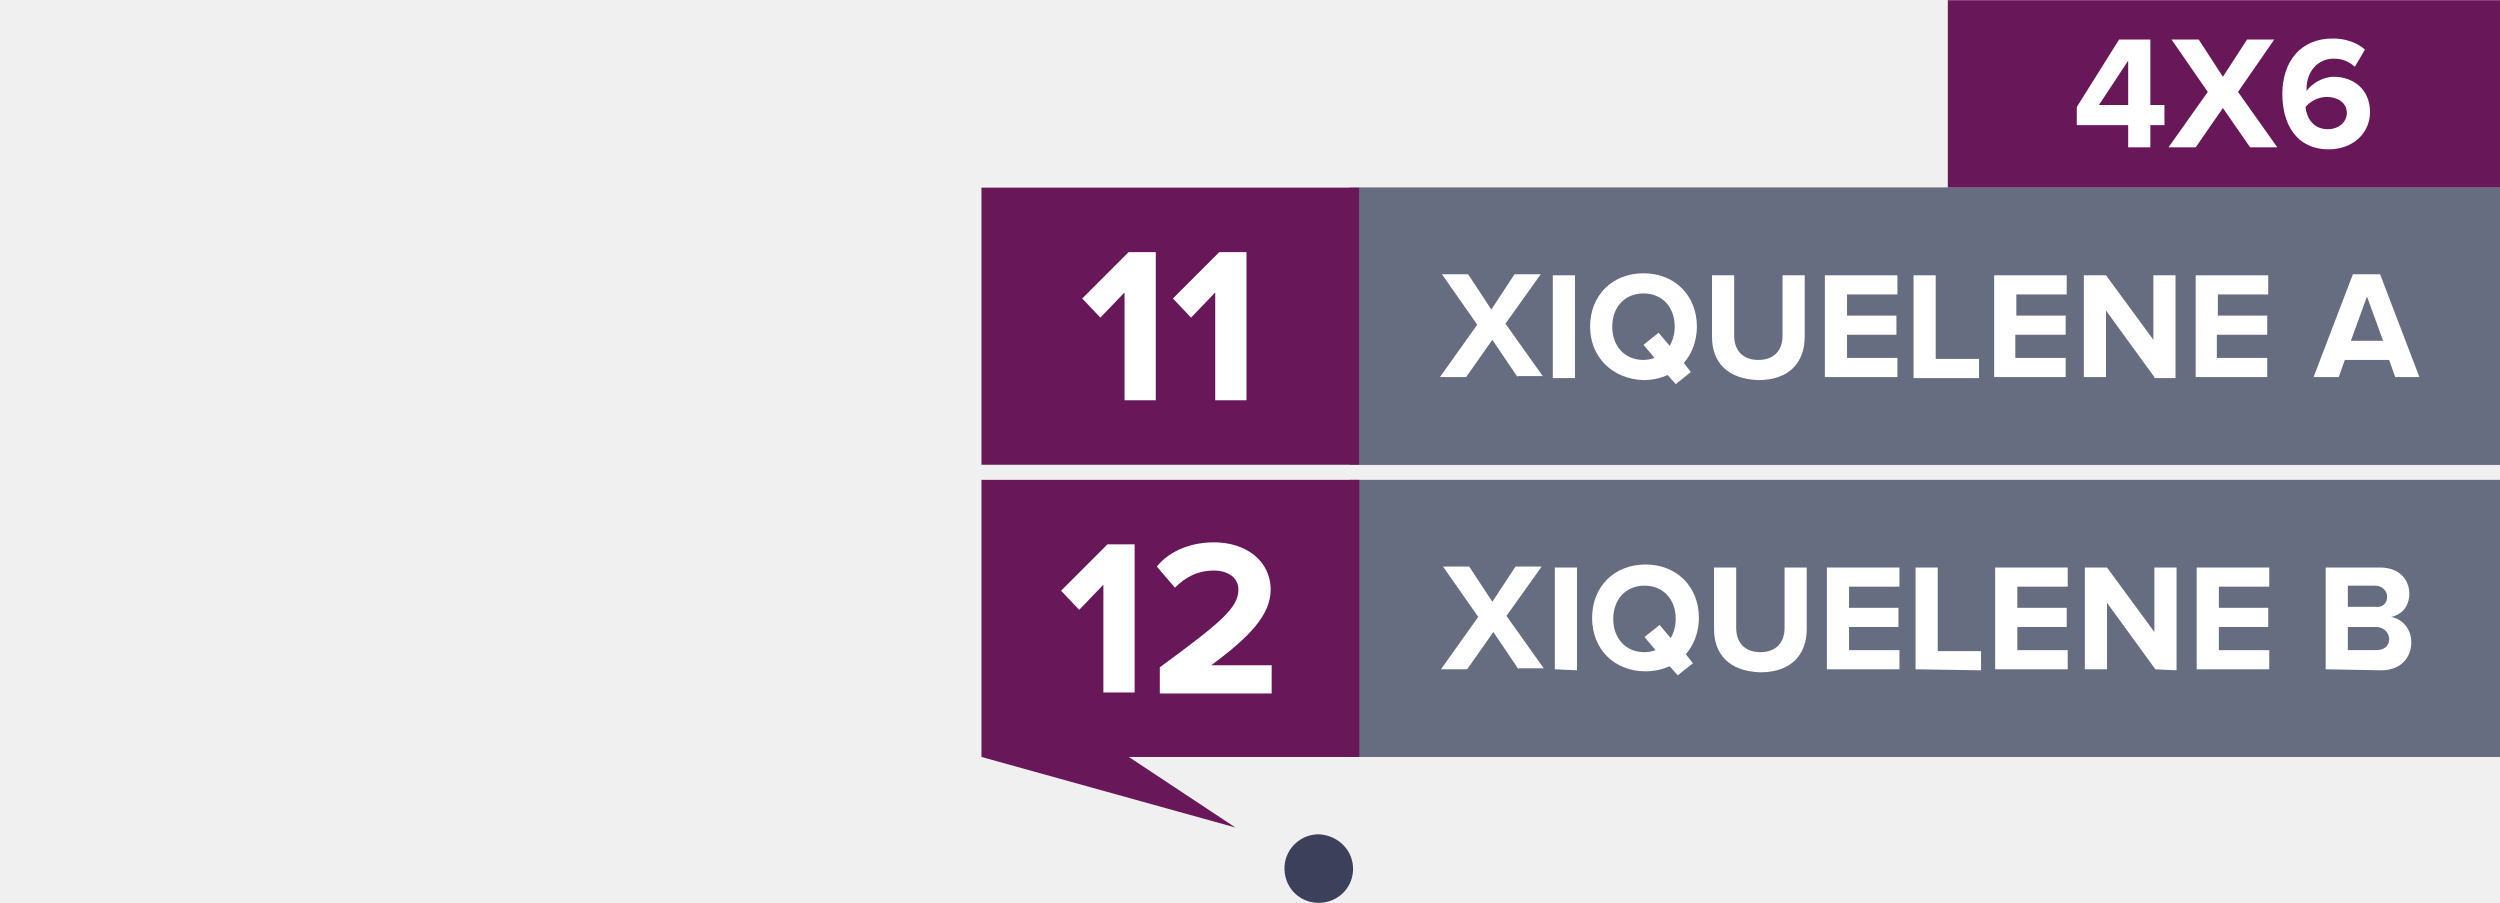
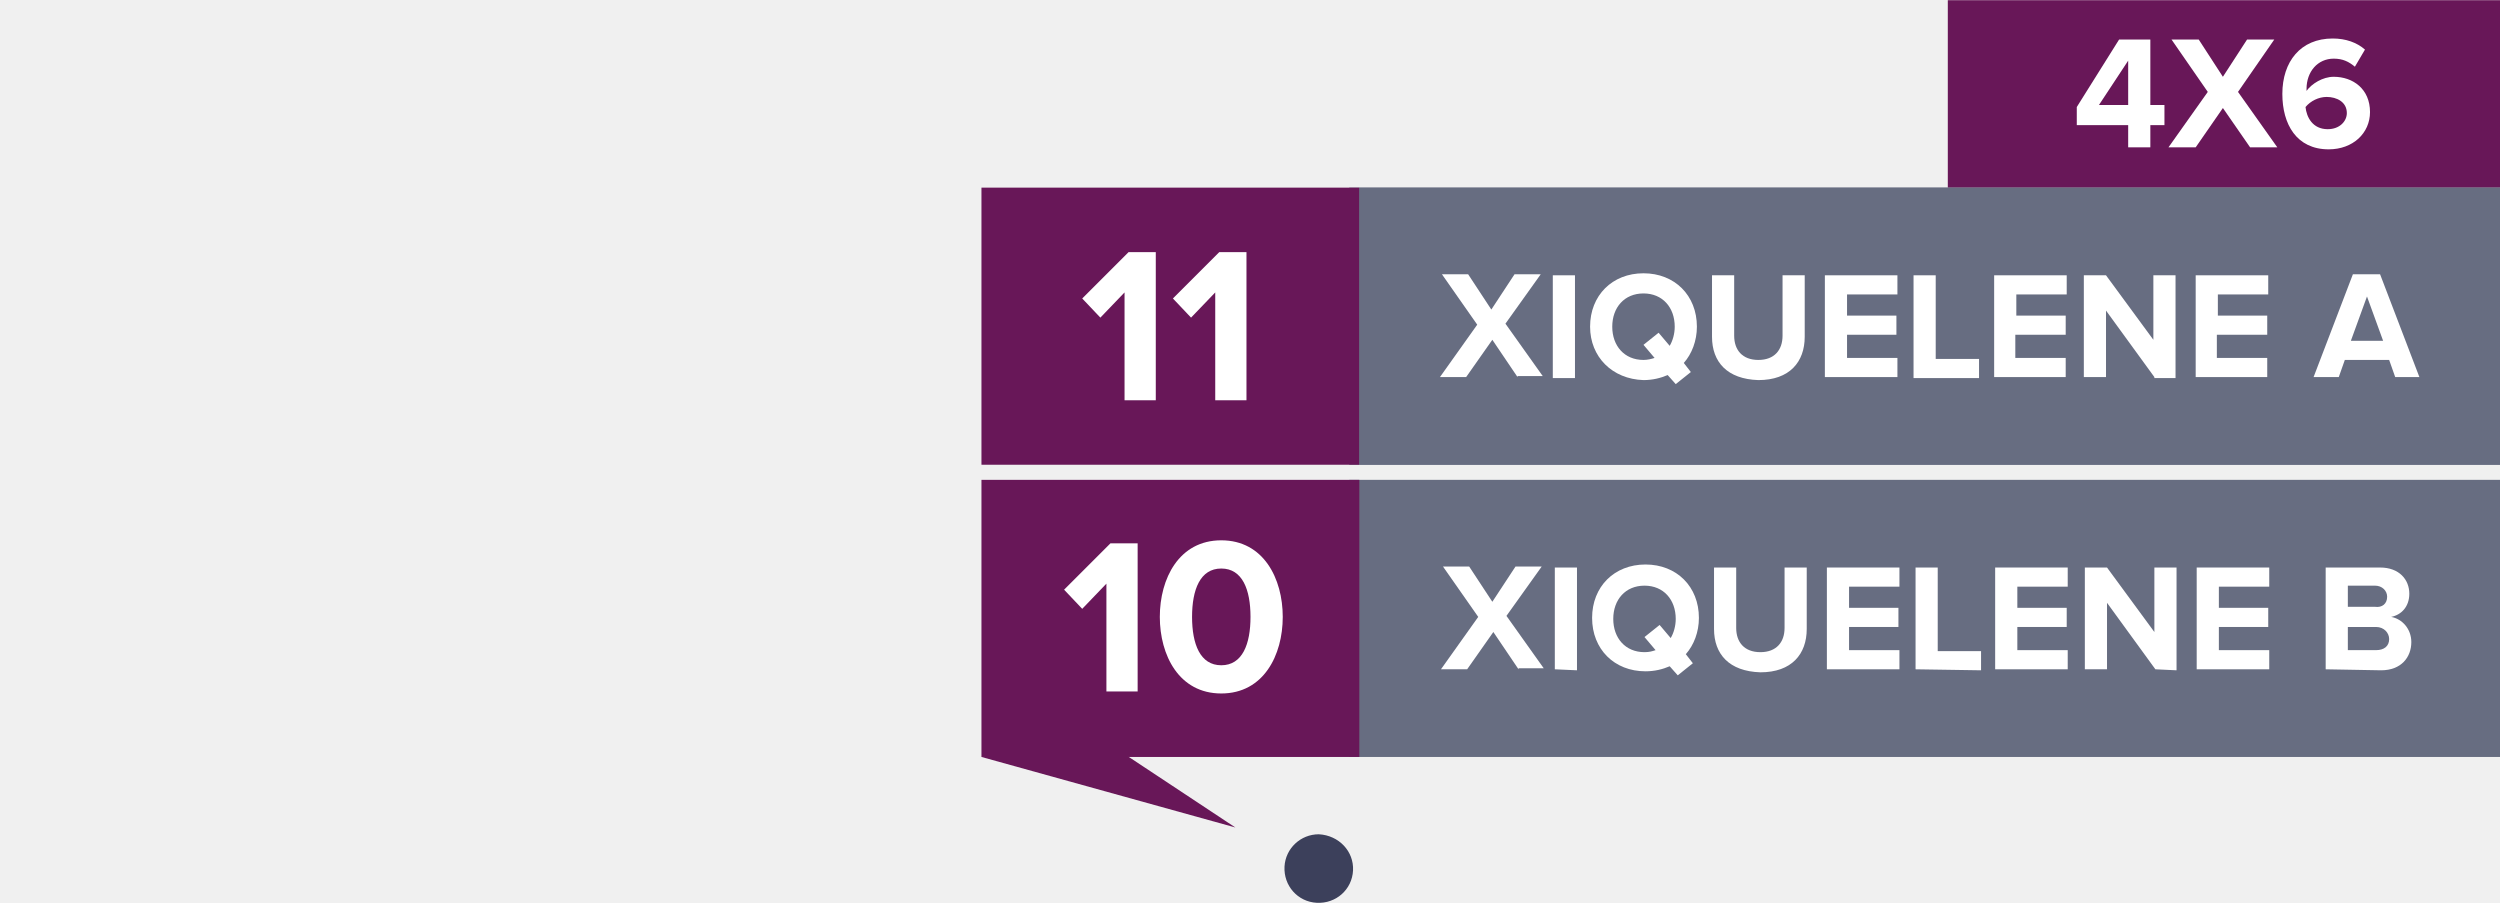
<svg xmlns="http://www.w3.org/2000/svg" version="1.1" id="Layer_1" width="248.113" height="89.546" x="0px" y="0px" viewBox="0 0 248.1 89.5" style="enable-background:new 0 0 248.1 89.5;" xml:space="preserve">
  <style type="text/css">
	.st0{opacity:0.92;fill:#2D314E;enable-background:new    ;}
	.st1{fill:none;}
	.st2{fill:#676D81;}
	.st3{fill:#681758;}
	.st4{fill:#FFFFFF;}
</style>
  <g id="_24_julho_novo" transform="translate(200.275 451.873)">
    <path id="Path_11" class="st0" d="M-66-365.5c-0.1,1.9-1.7,3.3-3.6,3.2c-1.9-0.1-3.3-1.7-3.2-3.6c0.1-1.8,1.6-3.2,3.4-3.2   C-67.4-369-65.9-367.4-66-365.5z" />
  </g>
  <g id="xiquelene" transform="translate(-425.915 -95.114)">
    <g id="Group_66" transform="translate(-490.716 -151)">
      <rect id="Rectangle_41" x="916.6" y="263" class="st1" width="106" height="56" />
    </g>
  </g>
  <g>
    <g>
      <g id="Layer_2_6_">
        <g id="Layer_1-2_7_">
          <g>
            <rect x="133.9" y="18.6" class="st2" width="114.2" height="27.5" />
          </g>
          <rect x="97.4" y="18.6" class="st3" width="37.5" height="27.5" />
          <g>
            <rect x="193.3" y="0" class="st3" width="54.8" height="18.6" />
          </g>
        </g>
      </g>
      <g>
        <g>
          <rect x="134.9" y="18.6" class="st2" width="113.3" height="27.5" />
          <path class="st4" d="M150.6,37.4l-2.5-3.7l-2.6,3.7h-2.6l3.7-5.2l-3.5-5h2.6l2.3,3.5l2.3-3.5h2.6l-3.5,4.9l3.7,5.2h-2.5V37.4z" />
          <path class="st4" d="M154.1,37.4V27.3h2.2v10.2h-2.2V37.4z" />
          <path class="st4" d="M157.8,32.4c0-3.1,2.2-5.3,5.3-5.3c3.1,0,5.3,2.2,5.3,5.3c0,1.4-0.5,2.7-1.3,3.6l0.7,0.9l-1.5,1.2l-0.8-0.9      c-0.7,0.3-1.5,0.5-2.4,0.5C160,37.6,157.8,35.4,157.8,32.4z M164.2,35.5l-1.1-1.3l1.5-1.2l1.1,1.3c0.3-0.5,0.5-1.2,0.5-1.9      c0-1.9-1.2-3.3-3.1-3.3c-1.9,0-3.1,1.4-3.1,3.3c0,1.9,1.2,3.3,3.1,3.3C163.5,35.7,163.9,35.6,164.2,35.5z" />
          <path class="st4" d="M169.9,33.4v-6.1h2.2v6c0,1.4,0.8,2.4,2.4,2.4c1.6,0,2.4-1,2.4-2.4v-6h2.2v6.1c0,2.5-1.5,4.3-4.6,4.3      C171.4,37.6,169.9,35.9,169.9,33.4z" />
          <path class="st4" d="M181.1,37.4V27.3h7.2v1.9h-5v2.1h4.9v1.9h-4.9v2.3h5v1.9H181.1z" />
          <path class="st4" d="M189.9,37.4V27.3h2.2v8.3h4.3v1.9h-6.5V37.4z" />
          <path class="st4" d="M197.9,37.4V27.3h7.2v1.9h-5v2.1h4.9v1.9h-5v2.3h5v1.9H197.9z" />
-           <path class="st4" d="M213.8,37.4l-4.8-6.6v6.6h-2.2V27.3h2.2l4.7,6.4v-6.4h2.2v10.2h-2.1V37.4z" />
+           <path class="st4" d="M213.8,37.4l-4.8-6.6v6.6h-2.2V27.3h2.2l4.7,6.4v-6.4h2.2v10.2h-2.1L213.8,37.4L213.8,37.4z" />
          <path class="st4" d="M217.9,37.4V27.3h7.2v1.9h-5v2.1h4.9v1.9h-5v2.3h5v1.9H217.9z" />
          <path class="st4" d="M237.7,37.4l-0.6-1.7h-4.4l-0.6,1.7h-2.5l3.9-10.2h2.7l3.9,10.2H237.7z M234.9,29.4l-1.6,4.4h3.2      L234.9,29.4z" />
        </g>
        <g>
          <path class="st4" d="M111.6,39.7V29l-2.4,2.5l-1.8-1.9L112,25h2.7v14.7H111.6z" />
          <path class="st4" d="M120.6,39.7V29l-2.4,2.5l-1.8-1.9L121,25h2.7v14.7H120.6z" />
        </g>
        <g>
          <path class="st4" d="M211.2,14.6v-2.2h-5.1v-1.8l4.2-6.7h3.1v6.5h1.4v2h-1.4v2.2H211.2z M211.2,6l-2.9,4.4h2.9V6z" />
          <path class="st4" d="M223.3,14.6l-2.7-3.9l-2.7,3.9h-2.7l3.9-5.5l-3.6-5.2h2.7l2.4,3.7l2.4-3.7h2.7l-3.6,5.2l3.9,5.5H223.3z" />
          <path class="st4" d="M226.5,9.3c0-3.2,1.8-5.5,5-5.5c1.3,0,2.4,0.4,3.2,1.1l-1,1.7c-0.6-0.5-1.2-0.8-2.1-0.8      c-1.6,0-2.7,1.3-2.7,3c0,0.1,0,0.1,0,0.2c0.5-0.7,1.6-1.4,2.7-1.4c1.9,0,3.6,1.2,3.6,3.5c0,2.1-1.7,3.7-4.1,3.7      C227.9,14.8,226.5,12.3,226.5,9.3z M232.9,11.2c0-1.1-1-1.6-2-1.6c-0.8,0-1.6,0.4-2.1,1c0.1,1,0.7,2.2,2.2,2.2      C232.2,12.8,232.9,12,232.9,11.2z" />
        </g>
      </g>
    </g>
    <g>
      <g id="Layer_2_5_">
        <g id="Layer_1-2_6_">
          <g>
            <rect x="133.9" y="47.6" class="st2" width="114.2" height="27.5" />
          </g>
          <rect x="97.4" y="47.6" class="st3" width="37.5" height="27.5" />
        </g>
      </g>
      <g>
        <g>
-           <path class="st4" d="M150.7,66.4l-2.5-3.7l-2.6,3.7H143l3.7-5.2l-3.5-5h2.6l2.3,3.5l2.3-3.5h2.6l-3.5,4.9l3.7,5.2h-2.5V66.4z" />
+           <path class="st4" d="M150.7,66.4l-2.5-3.7l-2.6,3.7H143l3.7-5.2l-3.5-5h2.6l2.3,3.5l2.3-3.5h2.6l-3.5,4.9l3.7,5.2h-2.5      L150.7,66.4L150.7,66.4z" />
          <path class="st4" d="M154.3,66.4V56.3h2.2v10.2L154.3,66.4L154.3,66.4z" />
          <path class="st4" d="M158,61.3c0-3.1,2.2-5.3,5.3-5.3s5.3,2.2,5.3,5.3c0,1.4-0.5,2.7-1.3,3.6l0.7,0.9l-1.5,1.2l-0.8-0.9      c-0.7,0.3-1.5,0.5-2.4,0.5C160.2,66.6,158,64.4,158,61.3z M164.3,64.5l-1.1-1.3l1.5-1.2l1.1,1.3c0.3-0.5,0.5-1.2,0.5-1.9      c0-1.9-1.2-3.3-3.1-3.3c-1.9,0-3.1,1.4-3.1,3.3c0,1.9,1.2,3.3,3.1,3.3C163.7,64.7,164,64.6,164.3,64.5z" />
          <path class="st4" d="M170.1,62.4v-6.1h2.2v6c0,1.4,0.8,2.4,2.4,2.4c1.6,0,2.4-1,2.4-2.4v-6h2.2v6.1c0,2.5-1.5,4.3-4.6,4.3      C171.6,66.6,170.1,64.9,170.1,62.4z" />
          <path class="st4" d="M181.3,66.4V56.3h7.2v1.9h-5v2.1h4.9v1.9h-4.9v2.3h5v1.9H181.3z" />
          <path class="st4" d="M190.1,66.4V56.3h2.2v8.3h4.3v1.9L190.1,66.4L190.1,66.4z" />
          <path class="st4" d="M198,66.4V56.3h7.2v1.9h-5v2.1h4.9v1.9h-4.9v2.3h5v1.9H198z" />
          <path class="st4" d="M213.9,66.4l-4.8-6.6v6.6h-2.2V56.3h2.2l4.7,6.4v-6.4h2.2v10.2L213.9,66.4L213.9,66.4z" />
          <path class="st4" d="M218,66.4V56.3h7.2v1.9h-5v2.1h4.9v1.9h-4.9v2.3h5v1.9H218z" />
          <path class="st4" d="M230.8,66.4V56.3h5.4c1.9,0,2.9,1.2,2.9,2.6c0,1.3-0.8,2.1-1.8,2.3c1.1,0.2,2,1.2,2,2.5c0,1.5-1,2.8-3,2.8      L230.8,66.4L230.8,66.4z M236.9,59.2c0-0.6-0.5-1.1-1.2-1.1H233v2.1h2.7C236.4,60.3,236.9,59.9,236.9,59.2z M237.1,63.4      c0-0.6-0.5-1.2-1.3-1.2H233v2.3h2.8C236.6,64.5,237.1,64.1,237.1,63.4z" />
        </g>
-         <g>
-           <path class="st4" d="M109.5,68.7V58l-2.4,2.5l-1.8-1.9l4.6-4.6h2.7v14.7H109.5z" />
-           <path class="st4" d="M115.1,68.7v-2.5c6-4.4,7.8-5.9,7.8-7.7c0-1.3-1.2-1.9-2.4-1.9c-1.7,0-2.9,0.7-3.9,1.7l-1.8-2.1      c1.4-1.7,3.6-2.4,5.7-2.4c3.1,0,5.6,1.8,5.6,4.7c0,2.5-2.1,4.7-5.9,7.5h6v2.8h-11.1V68.7z" />
-         </g>
      </g>
    </g>
  </g>
  <polygon class="st3" points="97.4,75.1 122.6,82.1 108.7,72.9 " />
+   <g>
+     <path class="st4" d="M109.8,68.5V57.9l-2.4,2.5l-1.8-1.9l4.6-4.6h2.7v14.7H109.8z" />
+     <path class="st4" d="M115.1,61.2c0-3.8,1.9-7.6,6.1-7.6c4.2,0,6.1,3.8,6.1,7.6s-1.9,7.6-6.1,7.6C117,68.8,115.1,65,115.1,61.2z    M124.1,61.2c0-2.7-0.8-4.8-2.9-4.8c-2.1,0-2.9,2.1-2.9,4.8s0.8,4.8,2.9,4.8C123.3,66,124.1,63.9,124.1,61.2z" />
+   </g>
</svg>
